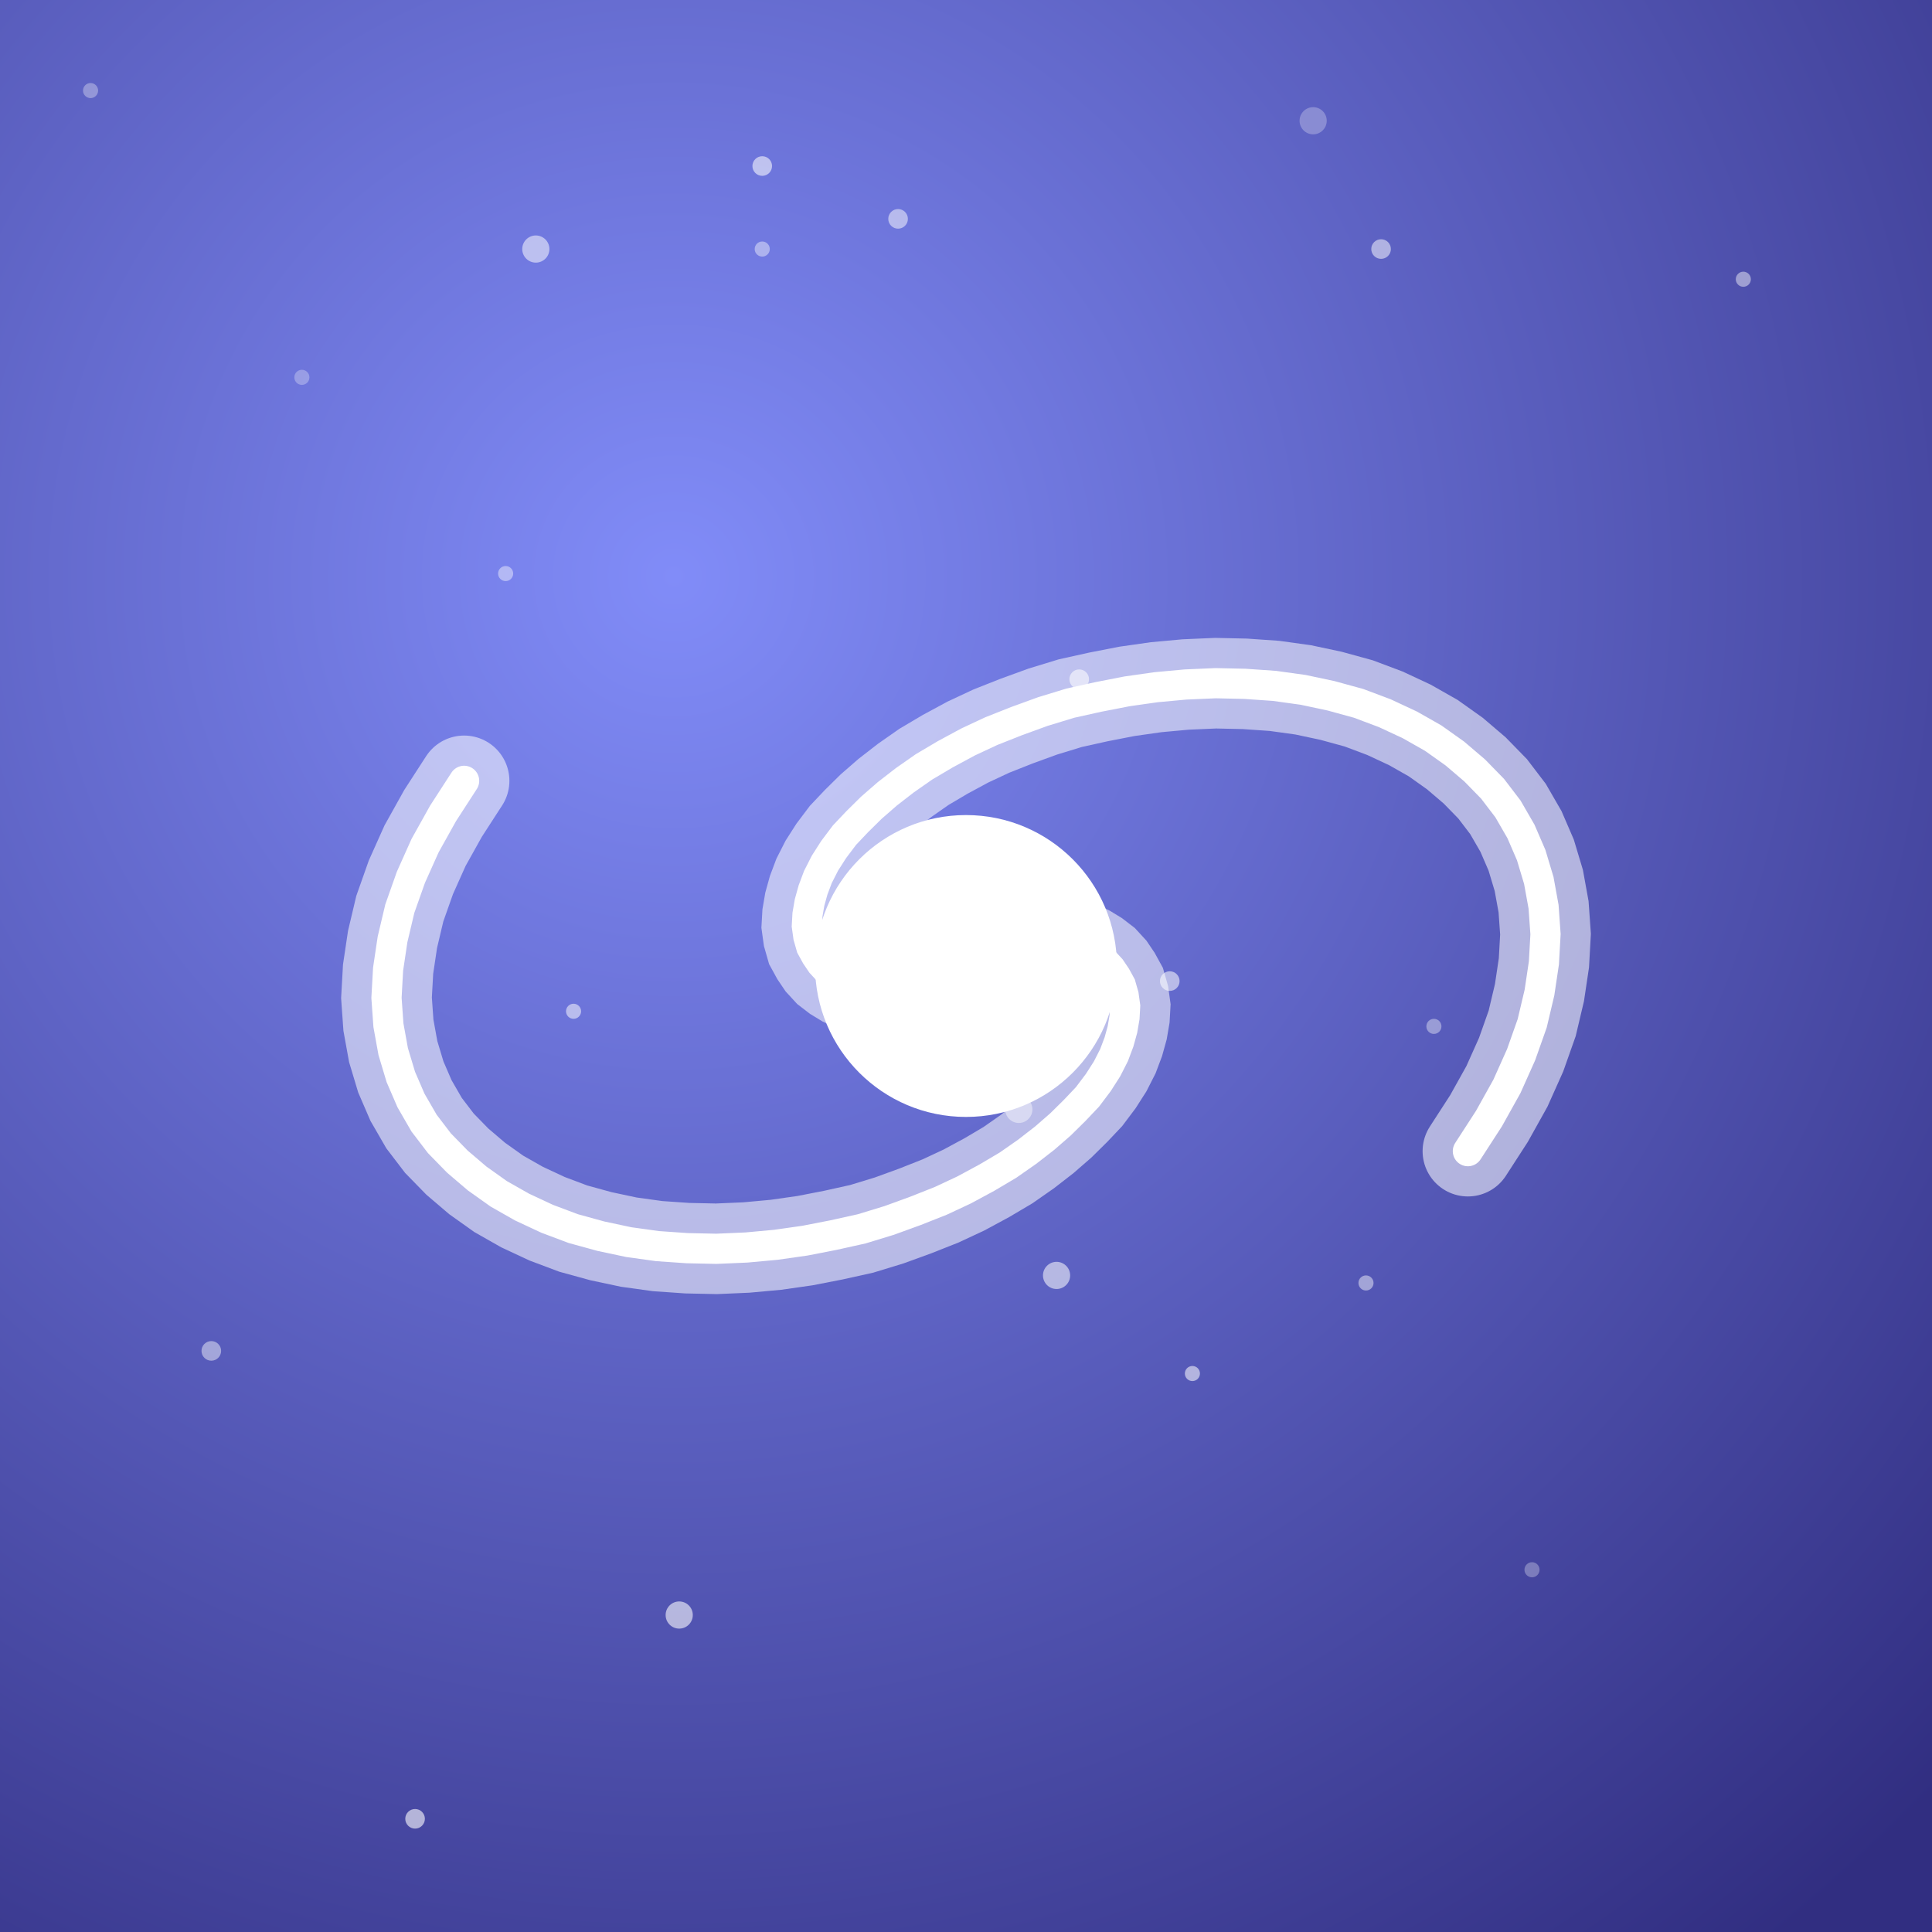
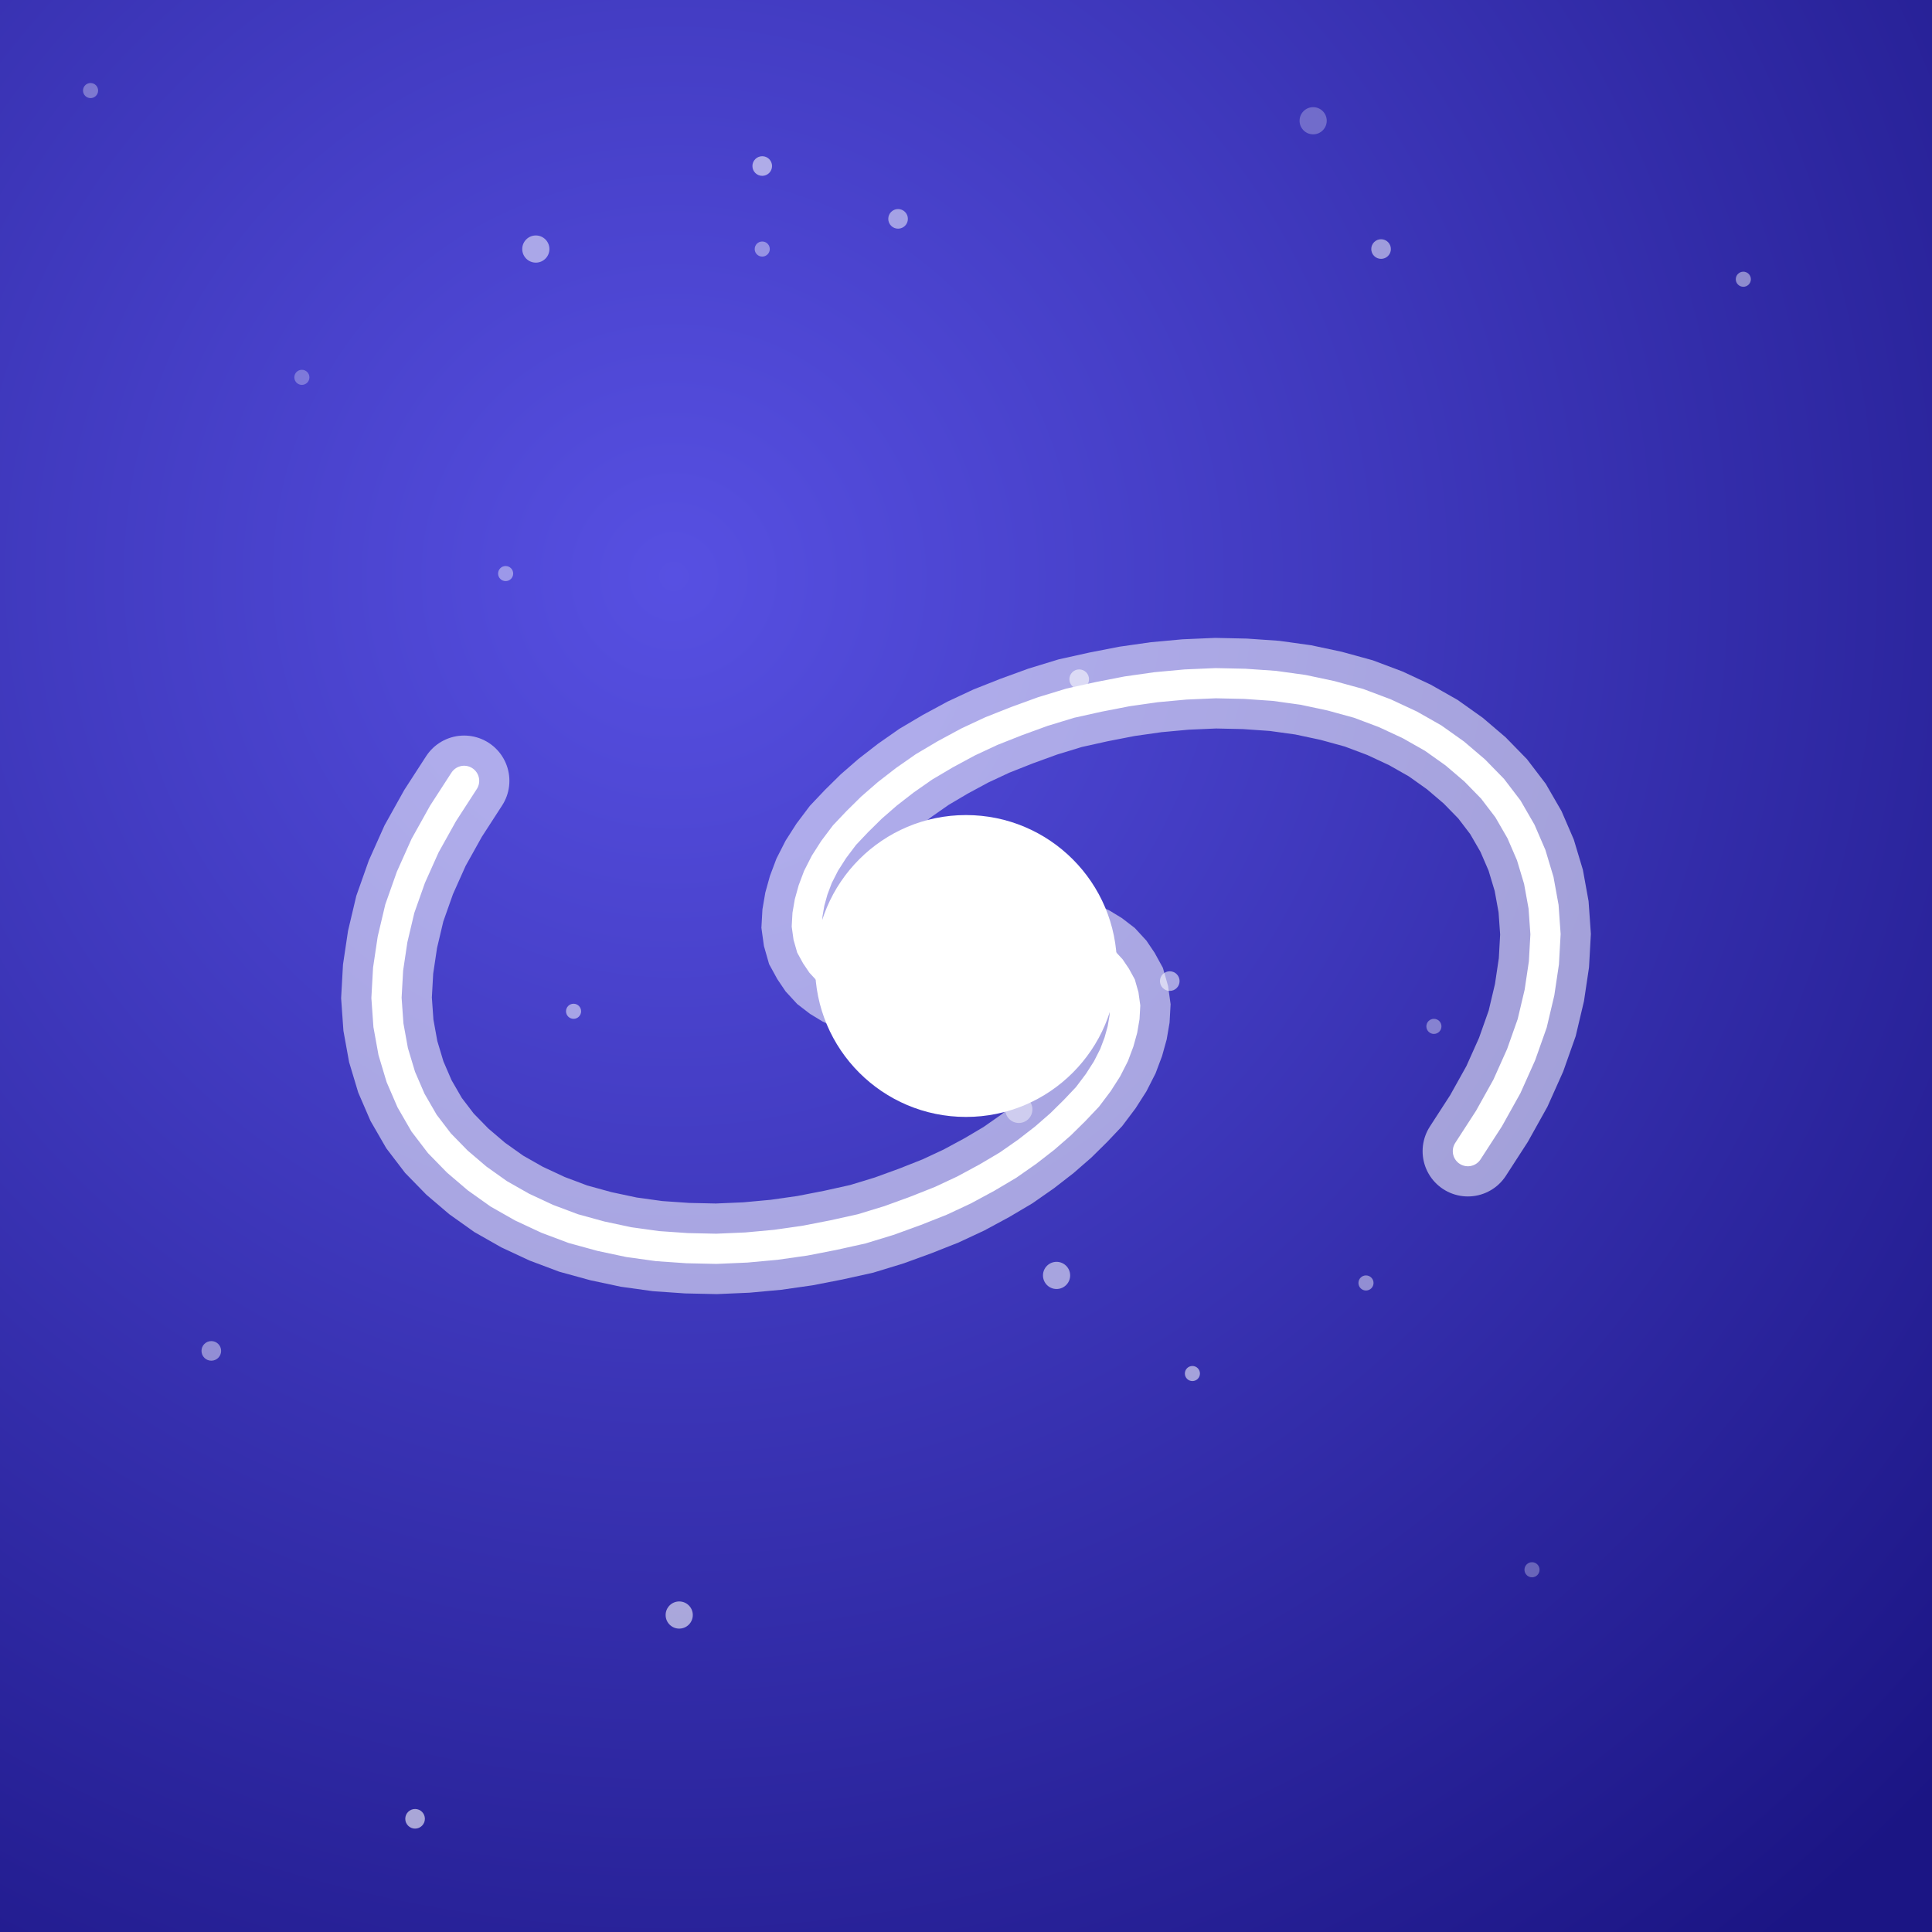
<svg xmlns="http://www.w3.org/2000/svg" width="256" height="256" viewBox="0 0 256 256">
  <defs>
    <radialGradient id="g" cx=".35" cy=".3" r=".9">
-       <stop offset="0" stop-color="#818cf8" />
-       <stop offset="1" stop-color="#312e81" />
+       <stop offset="0" stop-color="#5750e2" />
+       <stop offset="1" stop-color="#1b1584" />
    </radialGradient>
  </defs>
  <rect width="256" height="256" fill="url(#g)" />
  <circle cx="76" cy="134" r="1" fill="#fff" opacity="0.52" />
  <circle cx="190" cy="136" r="1" fill="#fff" opacity="0.39" />
  <circle cx="143" cy="90" r="1.3" fill="#fff" opacity="0.57" />
  <circle cx="28" cy="179" r="1.3" fill="#fff" opacity="0.45" />
  <circle cx="67" cy="76" r="1" fill="#fff" opacity="0.43" />
  <circle cx="101" cy="33" r="1" fill="#fff" opacity="0.42" />
  <circle cx="183" cy="33" r="1.3" fill="#fff" opacity="0.51" />
  <circle cx="135" cy="147" r="1.8" fill="#fff" opacity="0.44" />
  <circle cx="231" cy="37" r="1" fill="#fff" opacity="0.45" />
  <circle cx="119" cy="29" r="1.3" fill="#fff" opacity="0.50" />
  <circle cx="155" cy="130" r="1.3" fill="#fff" opacity="0.55" />
  <circle cx="90" cy="214" r="1.8" fill="#fff" opacity="0.58" />
  <circle cx="55" cy="241" r="1.3" fill="#fff" opacity="0.59" />
  <circle cx="181" cy="170" r="1" fill="#fff" opacity="0.46" />
  <circle cx="40" cy="50" r="1" fill="#fff" opacity="0.29" />
  <circle cx="158" cy="182" r="1" fill="#fff" opacity="0.55" />
  <circle cx="203" cy="208" r="1" fill="#fff" opacity="0.30" />
  <circle cx="140" cy="169" r="1.8" fill="#fff" opacity="0.55" />
  <circle cx="71" cy="33" r="1.8" fill="#fff" opacity="0.53" />
  <circle cx="12" cy="12" r="1" fill="#fff" opacity="0.33" />
  <circle cx="101" cy="22" r="1.3" fill="#fff" opacity="0.56" />
  <circle cx="174" cy="16" r="1.8" fill="#fff" opacity="0.27" />
  <g class="ground" />
  <g transform="translate(0 0)">
    <path d="M138.0 128.0 L139.4 128.5 L140.6 129.1 L141.8 129.8 L142.9 130.6 L143.9 131.6 L144.7 132.6 L145.4 133.7 L145.9 134.9 L146.2 136.1 L146.4 137.4 L146.3 138.8 L146.0 140.2 L145.4 141.6 L144.6 143.0 L143.6 144.4 L142.4 145.8 L140.9 147.2 L139.2 148.5 L137.2 149.8 L135.0 150.9 L132.6 152.0 L130.0 153.0 L127.2 153.9 L124.2 154.7 L121.0 155.3 L117.6 155.8 L114.2 156.1 L110.6 156.2 L106.9 156.2 L103.1 156.0 L99.3 155.5 L95.5 154.9 L91.7 154.1 L87.9 153.1 L84.1 151.9 L80.5 150.5 L76.9 148.9 L73.5 147.1 L70.3 145.1 L67.2 142.9 L64.4 140.5 L61.8 137.9 L59.5 135.2 L57.5 132.3 L55.8 129.3 L54.4 126.2 L53.4 123.0 L52.8 119.6 L52.6 116.2 L52.8 112.7 L53.4 109.2 L54.4 105.7 L55.9 102.2 L57.8 98.7 L60.1 95.2 L62.9 91.8 L66.1 88.5 L69.8 85.3 L73.9 82.2" fill="none" stroke="#fff" stroke-width="12" stroke-linecap="round" opacity=".55" transform="rotate(-20 128 128)" />
    <path d="M138.0 128.0 L139.4 128.5 L140.6 129.1 L141.8 129.8 L142.9 130.6 L143.9 131.6 L144.7 132.6 L145.4 133.7 L145.9 134.9 L146.2 136.1 L146.4 137.4 L146.3 138.8 L146.0 140.2 L145.4 141.6 L144.6 143.0 L143.6 144.4 L142.4 145.8 L140.9 147.2 L139.2 148.5 L137.2 149.8 L135.0 150.9 L132.6 152.0 L130.0 153.0 L127.2 153.9 L124.2 154.7 L121.0 155.3 L117.6 155.8 L114.2 156.1 L110.6 156.2 L106.9 156.2 L103.1 156.0 L99.3 155.5 L95.5 154.9 L91.7 154.1 L87.9 153.1 L84.1 151.9 L80.5 150.5 L76.9 148.9 L73.5 147.1 L70.3 145.1 L67.2 142.9 L64.4 140.5 L61.8 137.9 L59.5 135.2 L57.5 132.3 L55.8 129.3 L54.4 126.2 L53.4 123.0 L52.8 119.6 L52.6 116.2 L52.8 112.7 L53.4 109.2 L54.4 105.7 L55.9 102.2 L57.8 98.7 L60.1 95.2 L62.9 91.8 L66.1 88.5 L69.8 85.3 L73.9 82.2" fill="none" stroke="#fff" stroke-width="4" stroke-linecap="round" transform="rotate(-20 128 128)" />
    <path d="M118.0 128.0 L116.6 127.5 L115.4 126.9 L114.2 126.2 L113.1 125.4 L112.1 124.4 L111.3 123.4 L110.6 122.3 L110.1 121.1 L109.8 119.9 L109.6 118.6 L109.7 117.2 L110.0 115.8 L110.6 114.4 L111.4 113.0 L112.4 111.6 L113.6 110.2 L115.1 108.8 L116.8 107.5 L118.8 106.2 L121.0 105.1 L123.4 104.0 L126.0 103.0 L128.8 102.1 L131.8 101.3 L135.0 100.7 L138.4 100.2 L141.8 99.9 L145.4 99.8 L149.1 99.8 L152.9 100.0 L156.7 100.5 L160.5 101.1 L164.3 101.9 L168.1 102.9 L171.9 104.1 L175.5 105.5 L179.1 107.1 L182.5 108.9 L185.7 110.9 L188.8 113.1 L191.6 115.5 L194.2 118.1 L196.5 120.8 L198.5 123.7 L200.2 126.7 L201.6 129.8 L202.6 133.0 L203.2 136.4 L203.4 139.8 L203.2 143.3 L202.6 146.8 L201.6 150.3 L200.1 153.8 L198.2 157.3 L195.9 160.8 L193.1 164.2 L189.9 167.5 L186.2 170.7 L182.1 173.8" fill="none" stroke="#fff" stroke-width="12" stroke-linecap="round" opacity=".55" transform="rotate(-20 128 128)" />
    <path d="M118.0 128.0 L116.6 127.5 L115.4 126.9 L114.2 126.2 L113.1 125.4 L112.1 124.4 L111.3 123.4 L110.6 122.3 L110.1 121.1 L109.8 119.9 L109.6 118.6 L109.7 117.2 L110.0 115.8 L110.6 114.4 L111.4 113.0 L112.4 111.6 L113.6 110.2 L115.1 108.8 L116.8 107.5 L118.8 106.2 L121.0 105.1 L123.4 104.0 L126.0 103.0 L128.8 102.1 L131.8 101.3 L135.0 100.7 L138.4 100.2 L141.8 99.9 L145.4 99.8 L149.1 99.8 L152.9 100.0 L156.7 100.5 L160.5 101.1 L164.3 101.9 L168.1 102.9 L171.9 104.1 L175.5 105.5 L179.1 107.1 L182.5 108.9 L185.7 110.9 L188.8 113.1 L191.6 115.5 L194.2 118.1 L196.5 120.8 L198.5 123.7 L200.2 126.7 L201.6 129.8 L202.6 133.0 L203.2 136.4 L203.4 139.8 L203.2 143.3 L202.6 146.8 L201.6 150.3 L200.1 153.8 L198.2 157.3 L195.9 160.8 L193.1 164.2 L189.9 167.5 L186.2 170.7 L182.1 173.8" fill="none" stroke="#fff" stroke-width="4" stroke-linecap="round" transform="rotate(-20 128 128)" />
    <circle cx="128" cy="128" r="20" fill="#fff" />
  </g>
</svg>
